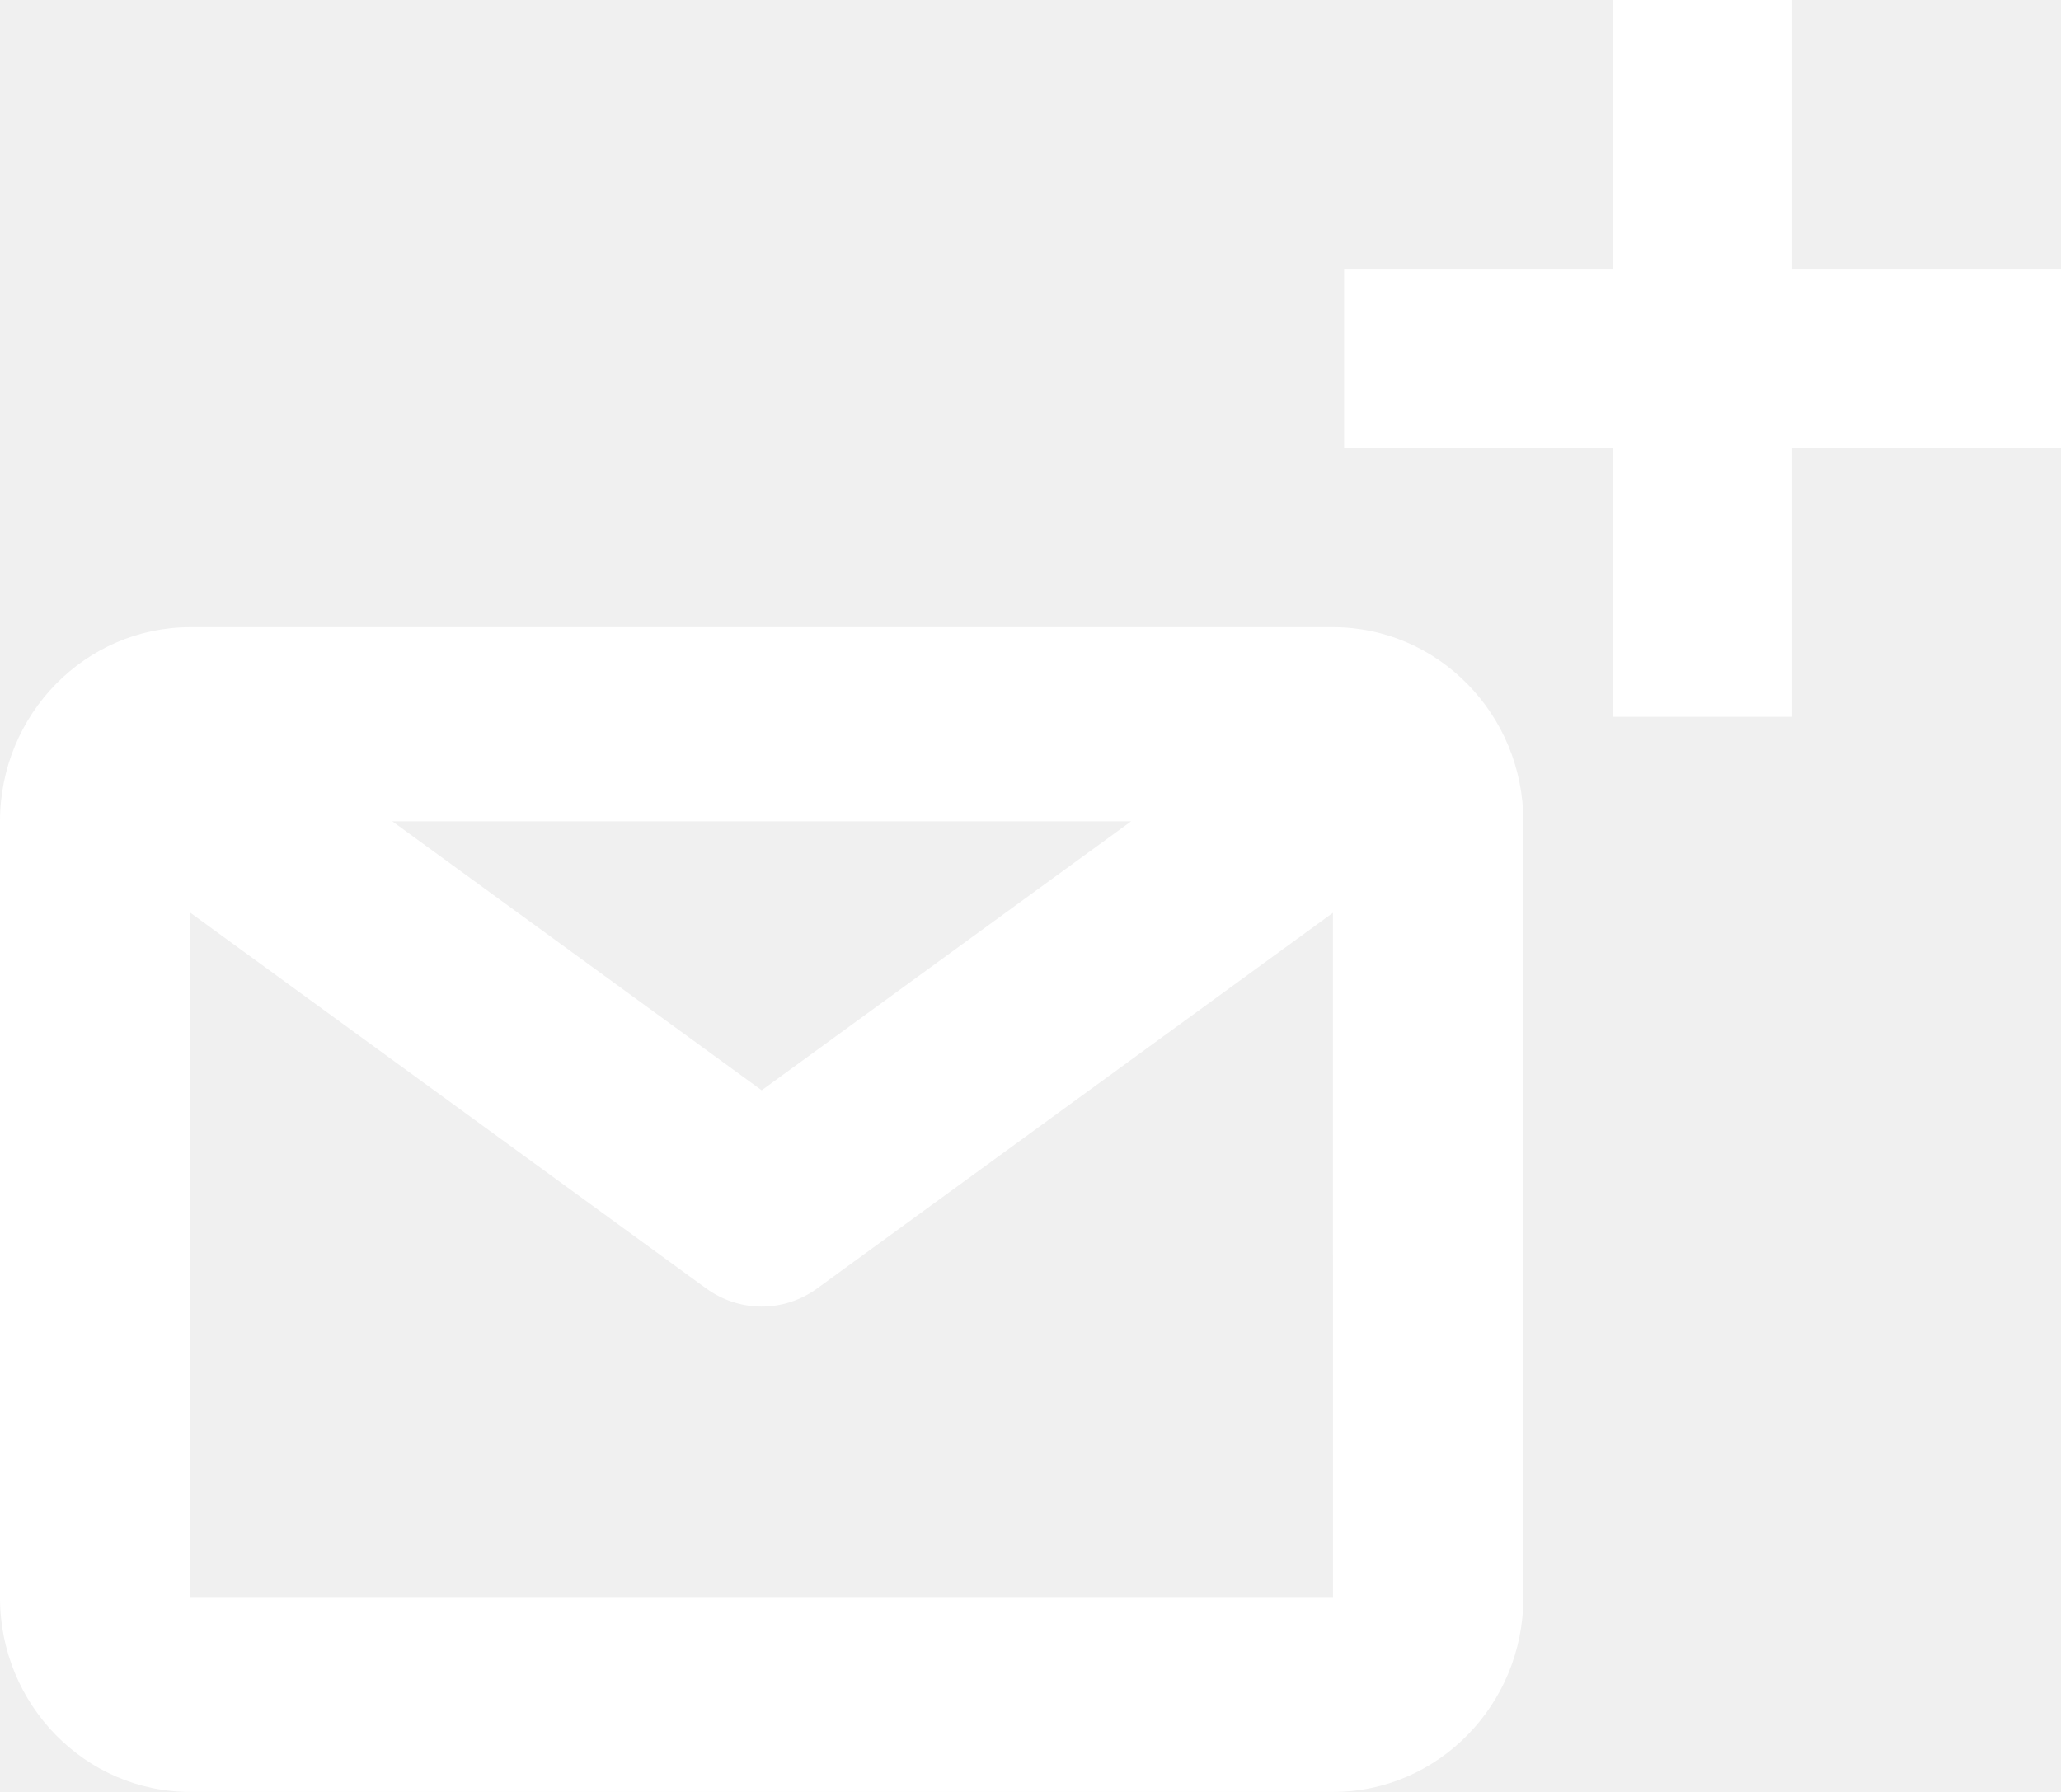
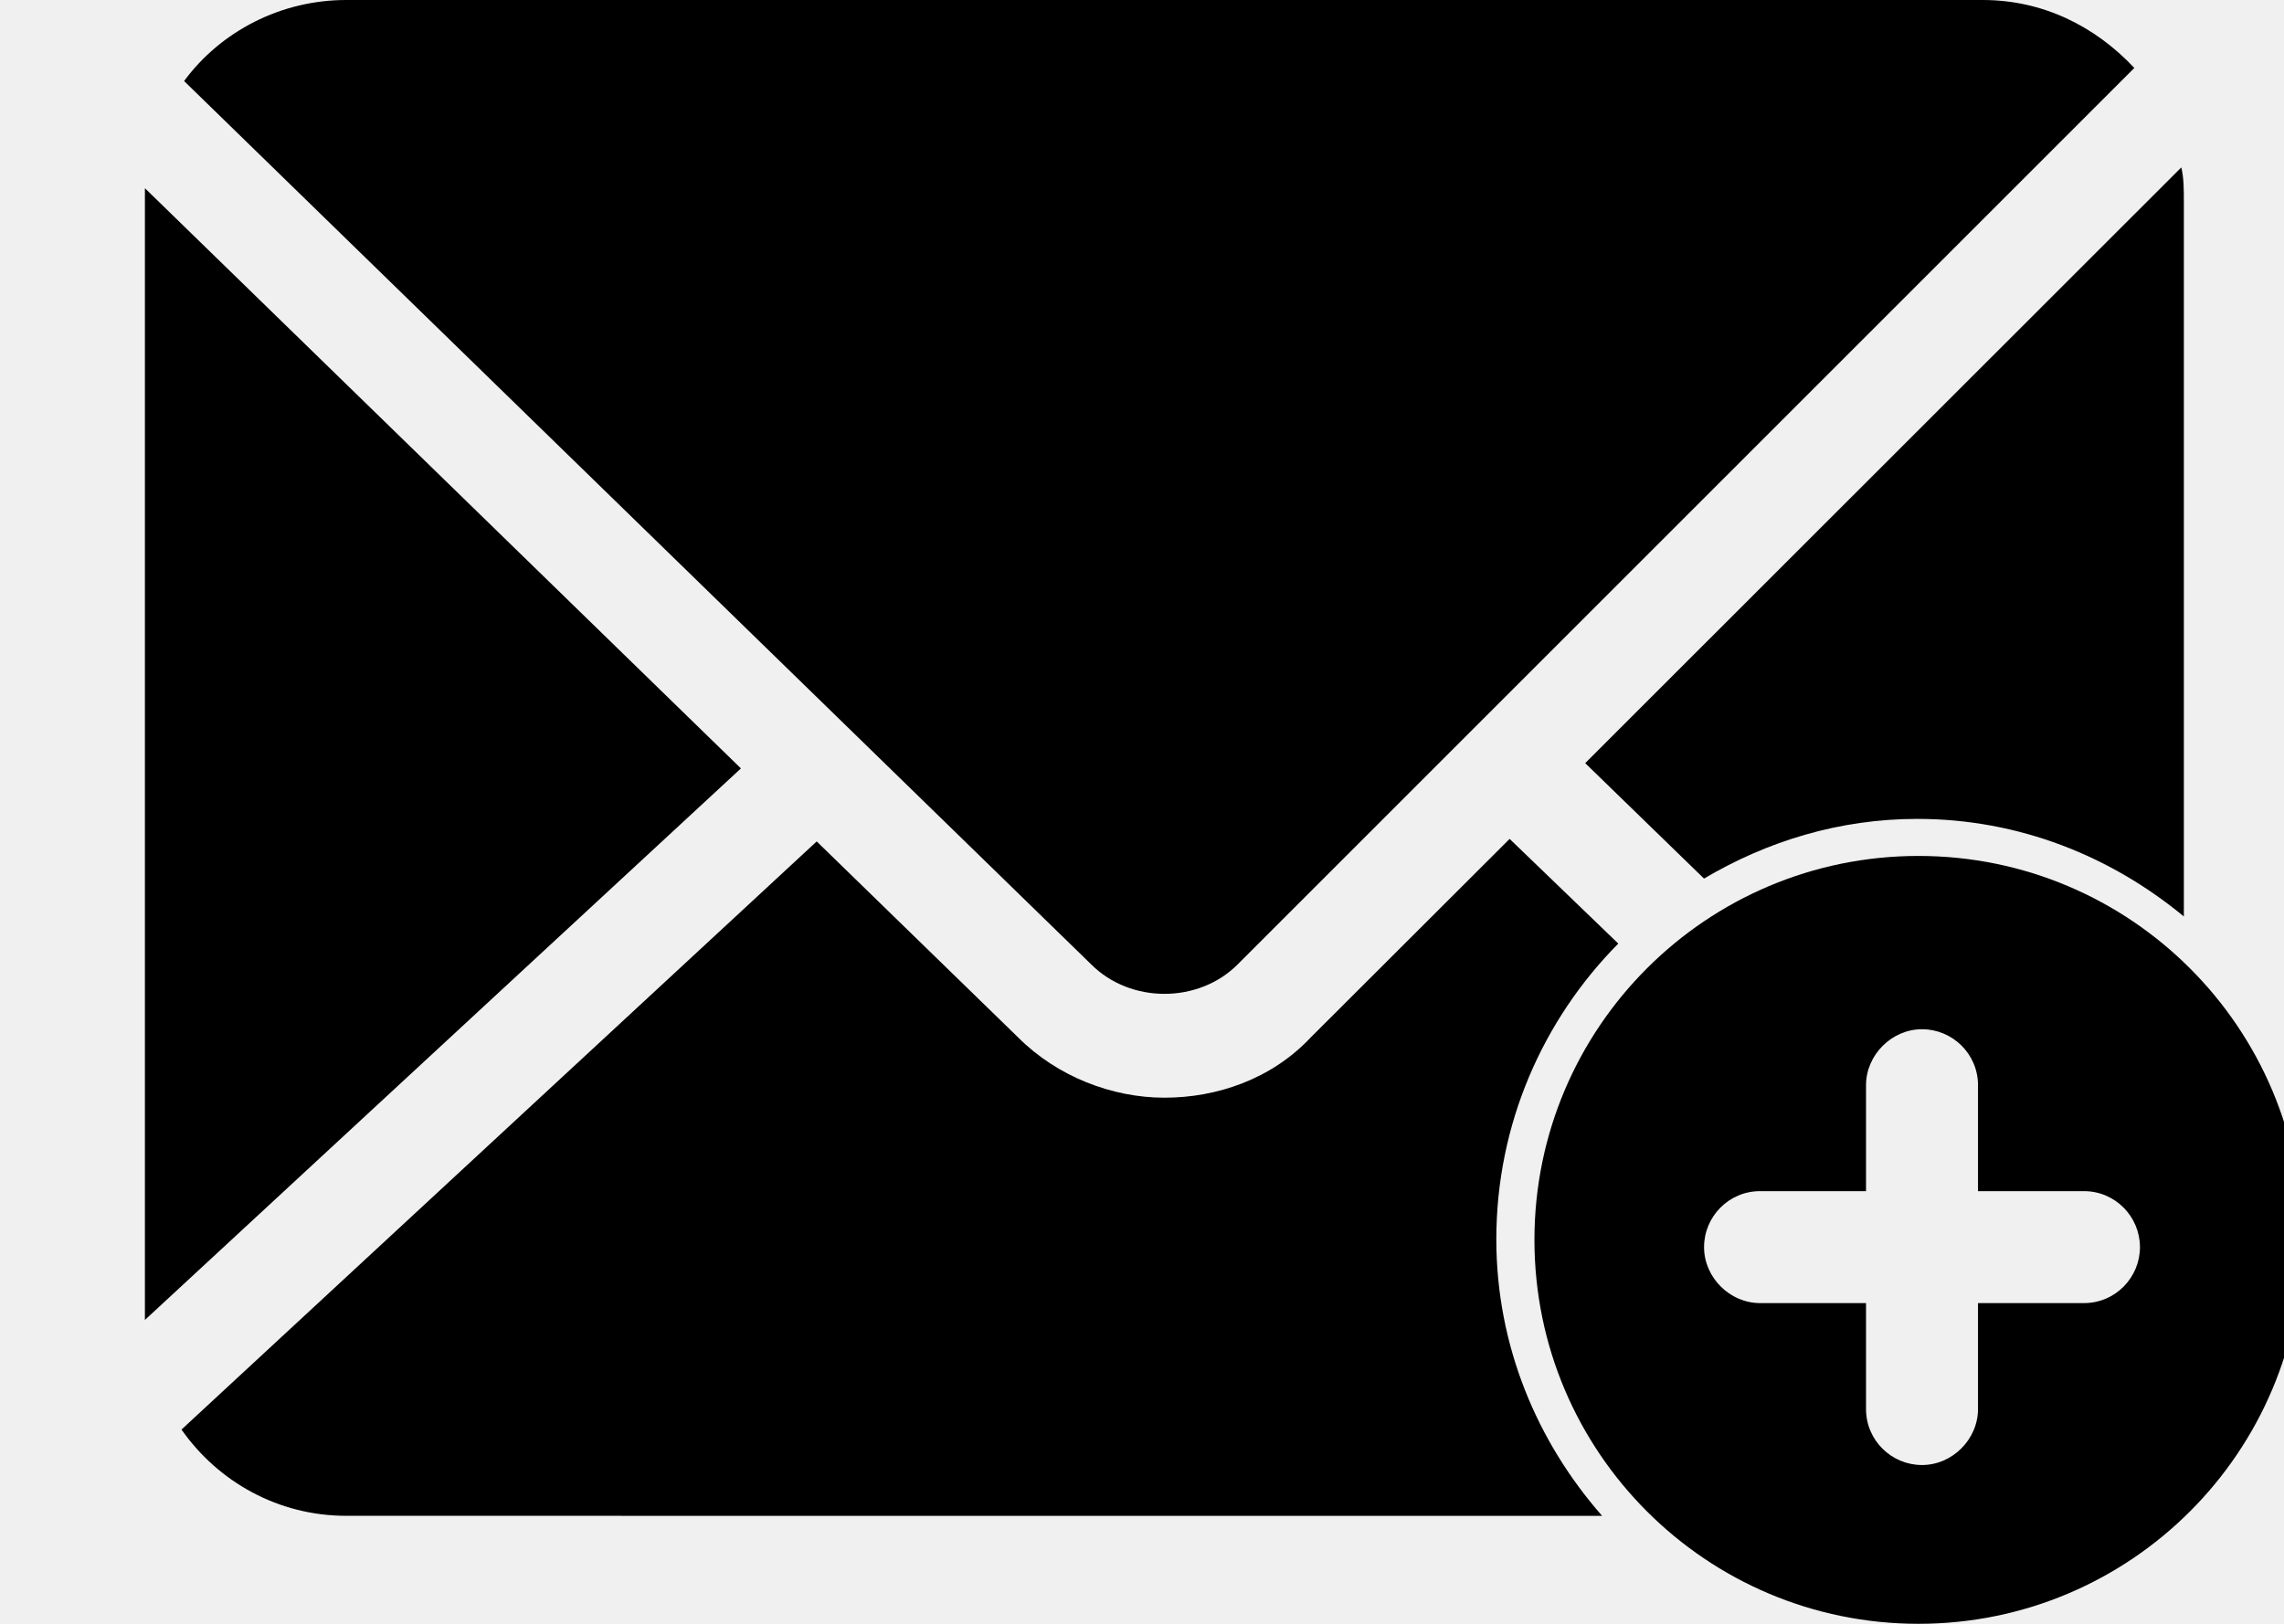
- <svg xmlns="http://www.w3.org/2000/svg" width="23px" height="20px" viewBox="0 0 23 20" version="1.1">
-   <defs />
-   <g id="Messages_V.1.1" stroke="none" stroke-width="1" fill="none" fill-rule="evenodd" transform="translate(-317, -44)">
-     <g id="Navigation" fill="#FFFFFF">
-       <g id="Icon" transform="translate(317, 44)">
-         <polygon id="Fill-3183" points="20 3 20 0 18 0 18 3 15 3 15 5 18 5 18 8 20 8 20 5 23 5 23 3" />
-         <path d="M2.125,17.833 L2.125,10.188 L7.883,14.382 C8.068,14.516 8.283,14.583 8.5,14.583 C8.717,14.583 8.932,14.516 9.117,14.382 L14.875,10.188 L14.876,17.833 L2.125,17.833 Z M12.623,9.167 L8.5,12.169 L4.378,9.167 L12.623,9.167 Z M14.875,7 L2.125,7 C0.953,7 0,7.972 0,9.167 L0,17.833 C0,19.028 0.953,20 2.125,20 L14.875,20 C16.047,20 17,19.028 17,17.833 L17,9.167 C17,7.972 16.047,7 14.875,7 L14.875,7 Z" id="Fill-3184" />
-       </g>
-     </g>
-   </g>
+ <svg xmlns="http://www.w3.org/2000/svg" version="1.1" width="45" height="32" viewBox="0 0 45 32">
+   <path d="M39.063 0h-32.243c-1.288 0-2.472 0.618-3.193 1.597l17.873 17.409c0.773 0.773 2.112 0.773 2.884 0l17.667-17.667c-0.773-0.824-1.803-1.339-2.987-1.339z" />
+   <path d="M42.978 3.298l-11.746 11.741 2.341 2.275c1.237-0.732 2.662-1.177 4.203-1.176 2.005 0 3.818 0.738 5.251 1.923v-14.093c0-0.206 0.001-0.463-0.050-0.669zM31.566 29.873c-1.282-1.459-2.084-3.352-2.085-5.447-0.001-2.275 0.92-4.333 2.403-5.831l-2.141-2.063-3.919 3.913c-0.773 0.824-1.852 1.187-2.882 1.187s-2.11-0.415-2.882-1.187l-3.969-3.863-12.515 11.59c0.721 1.030 1.905 1.7 3.245 1.7z" />
+   <path d="M14.598 15.143l-11.743-11.434c0 0.103 0 0.155 0 0.258v21.89c0 0.052 0 0.103 0 0.155z" />
+   <path d="M37.801 16.868c-0.001 0-0.002 0-0.004 0-4.178 0-7.565 3.387-7.565 7.565 0 0.001 0 0.003 0 0.004v-0c0.001 4.177 3.388 7.563 7.565 7.563 0.001 0 0.003 0 0.004 0h-0c4.177-0.001 7.562-3.386 7.563-7.563v-0c0-0.001 0-0.003 0-0.004 0-4.177-3.386-7.564-7.563-7.565h-0zM37.868 20.283c0.597 0 1.103 0.483 1.103 1.103v2.088h2.088c0.62 0 1.103 0.506 1.103 1.103s-0.483 1.103-1.103 1.103h-2.088v2.088c0 0.597-0.506 1.103-1.103 1.103s-1.103-0.483-1.103-1.103v-2.088h-2.088c-0.597 0-1.103-0.506-1.103-1.103s0.483-1.103 1.103-1.103h2.088v-2.088c0-0.597 0.506-1.103 1.103-1.103z" />
</svg>
